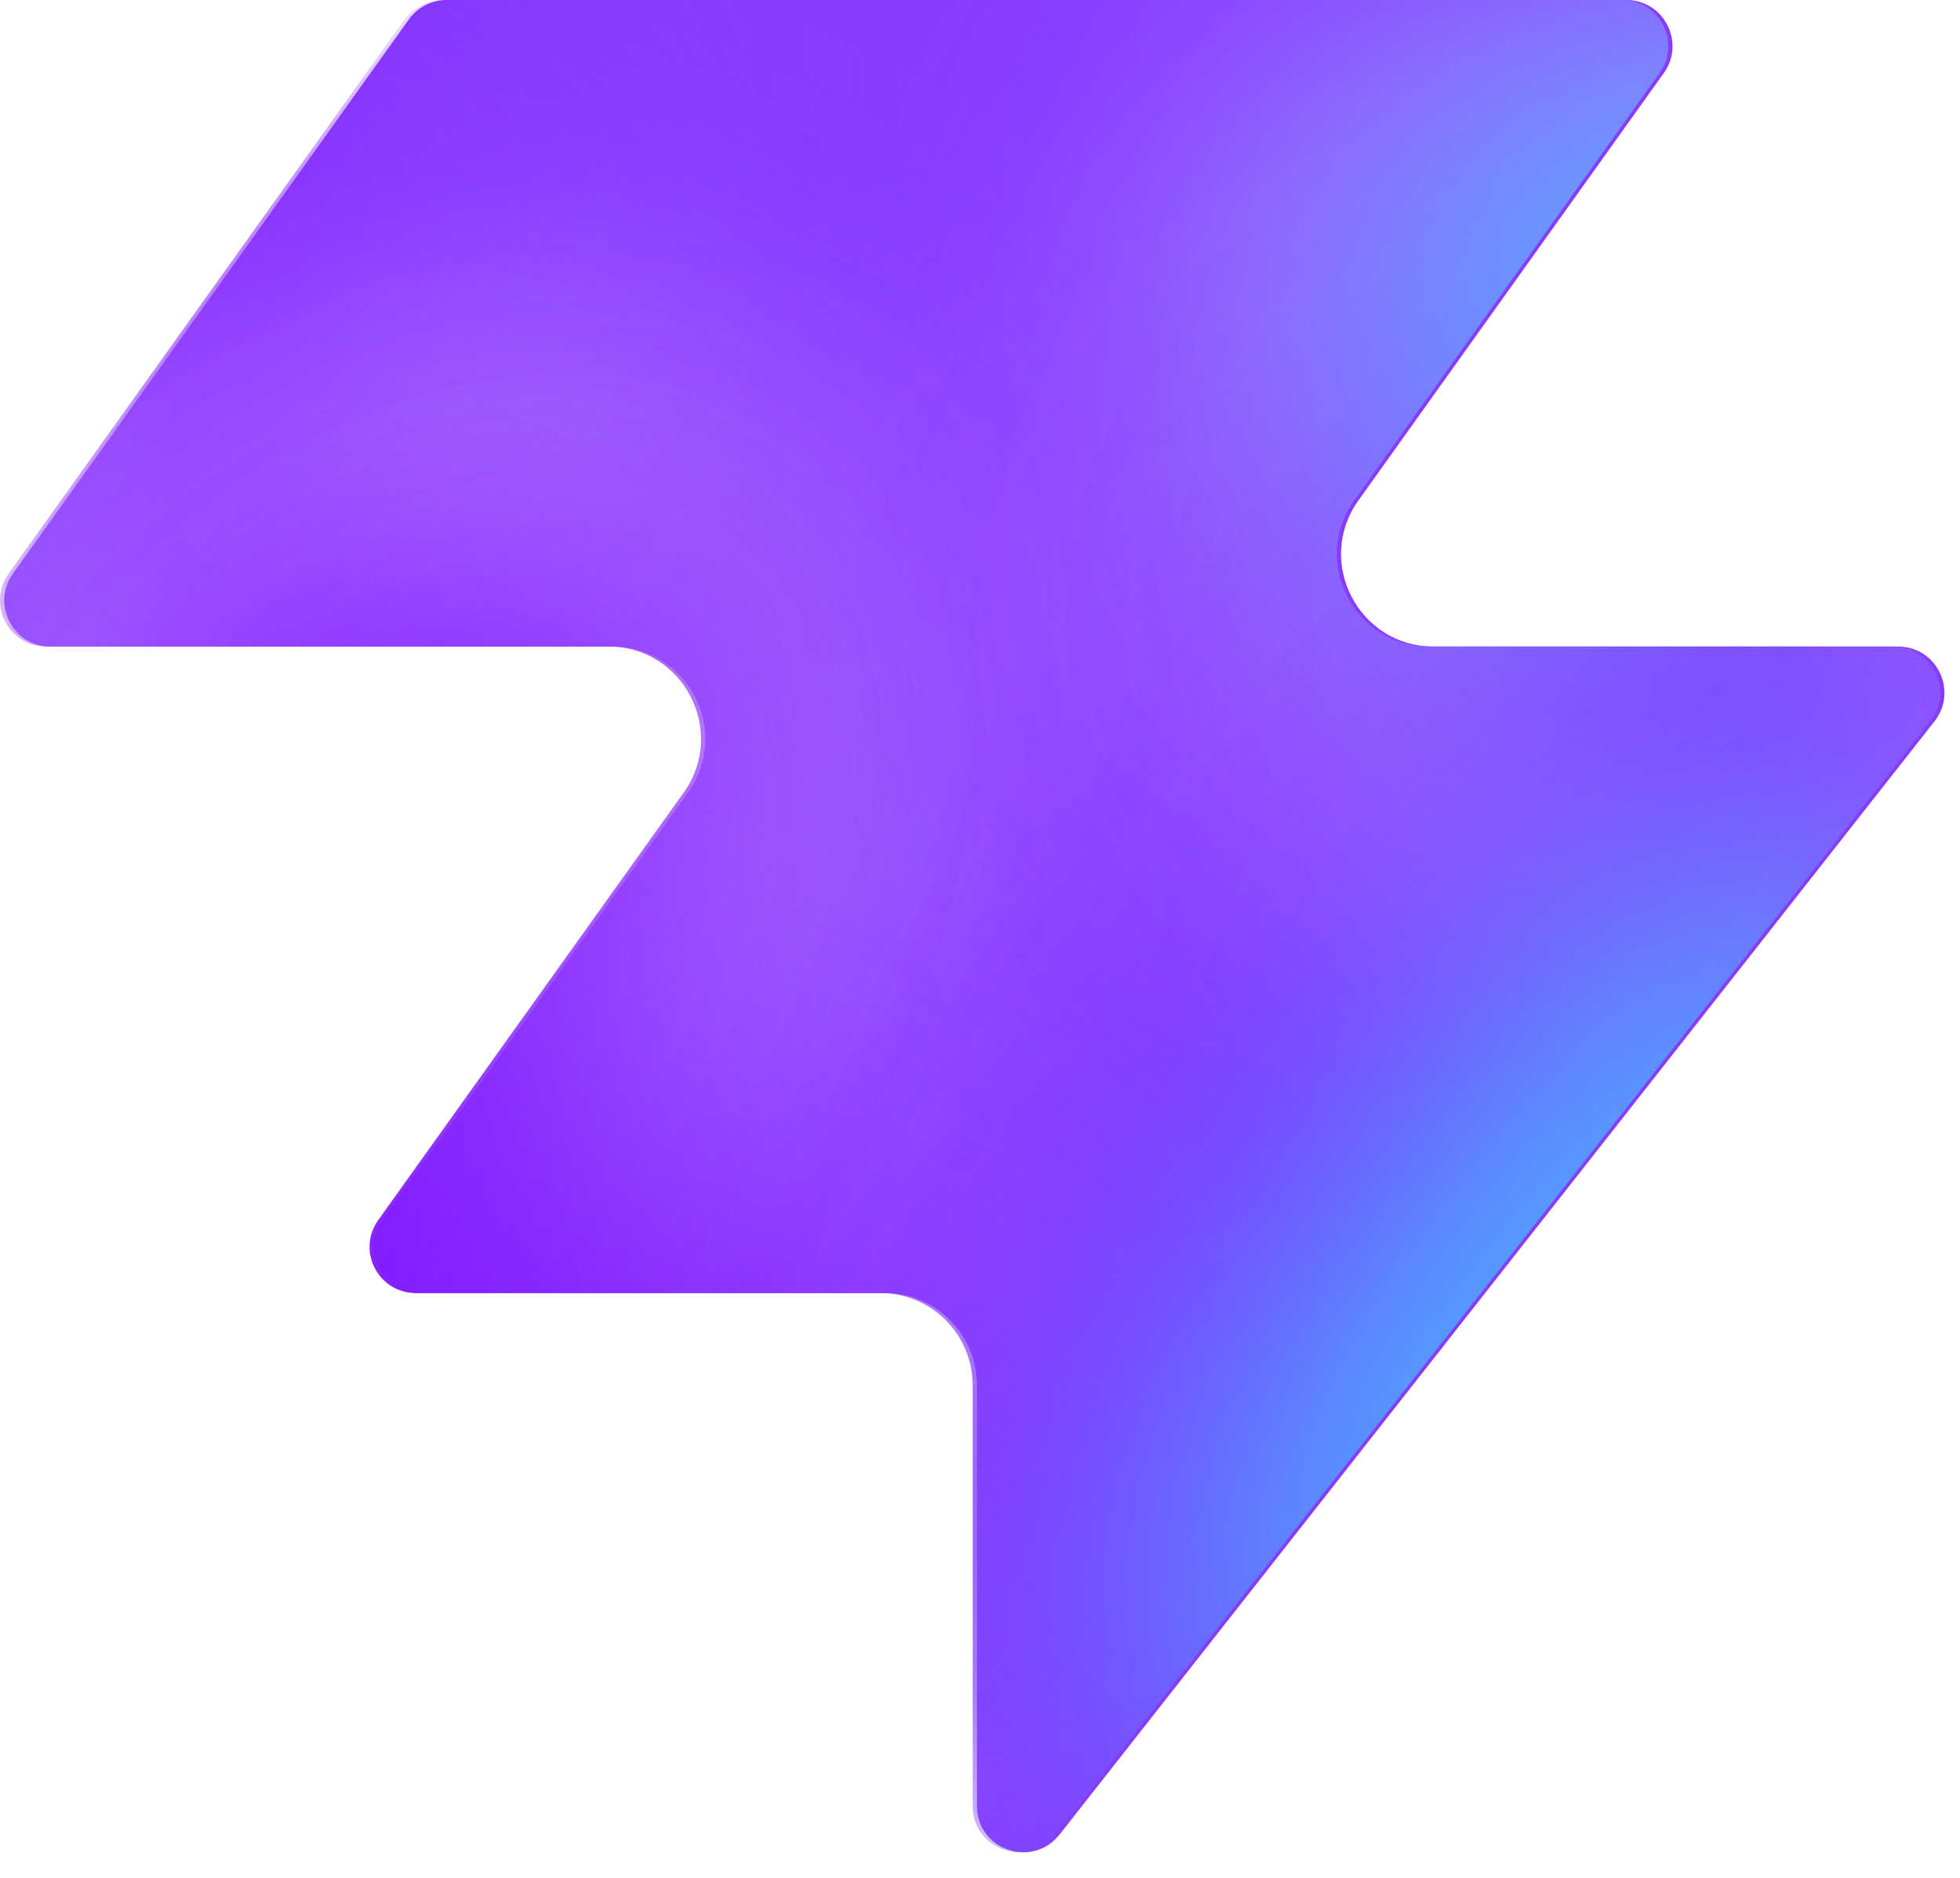
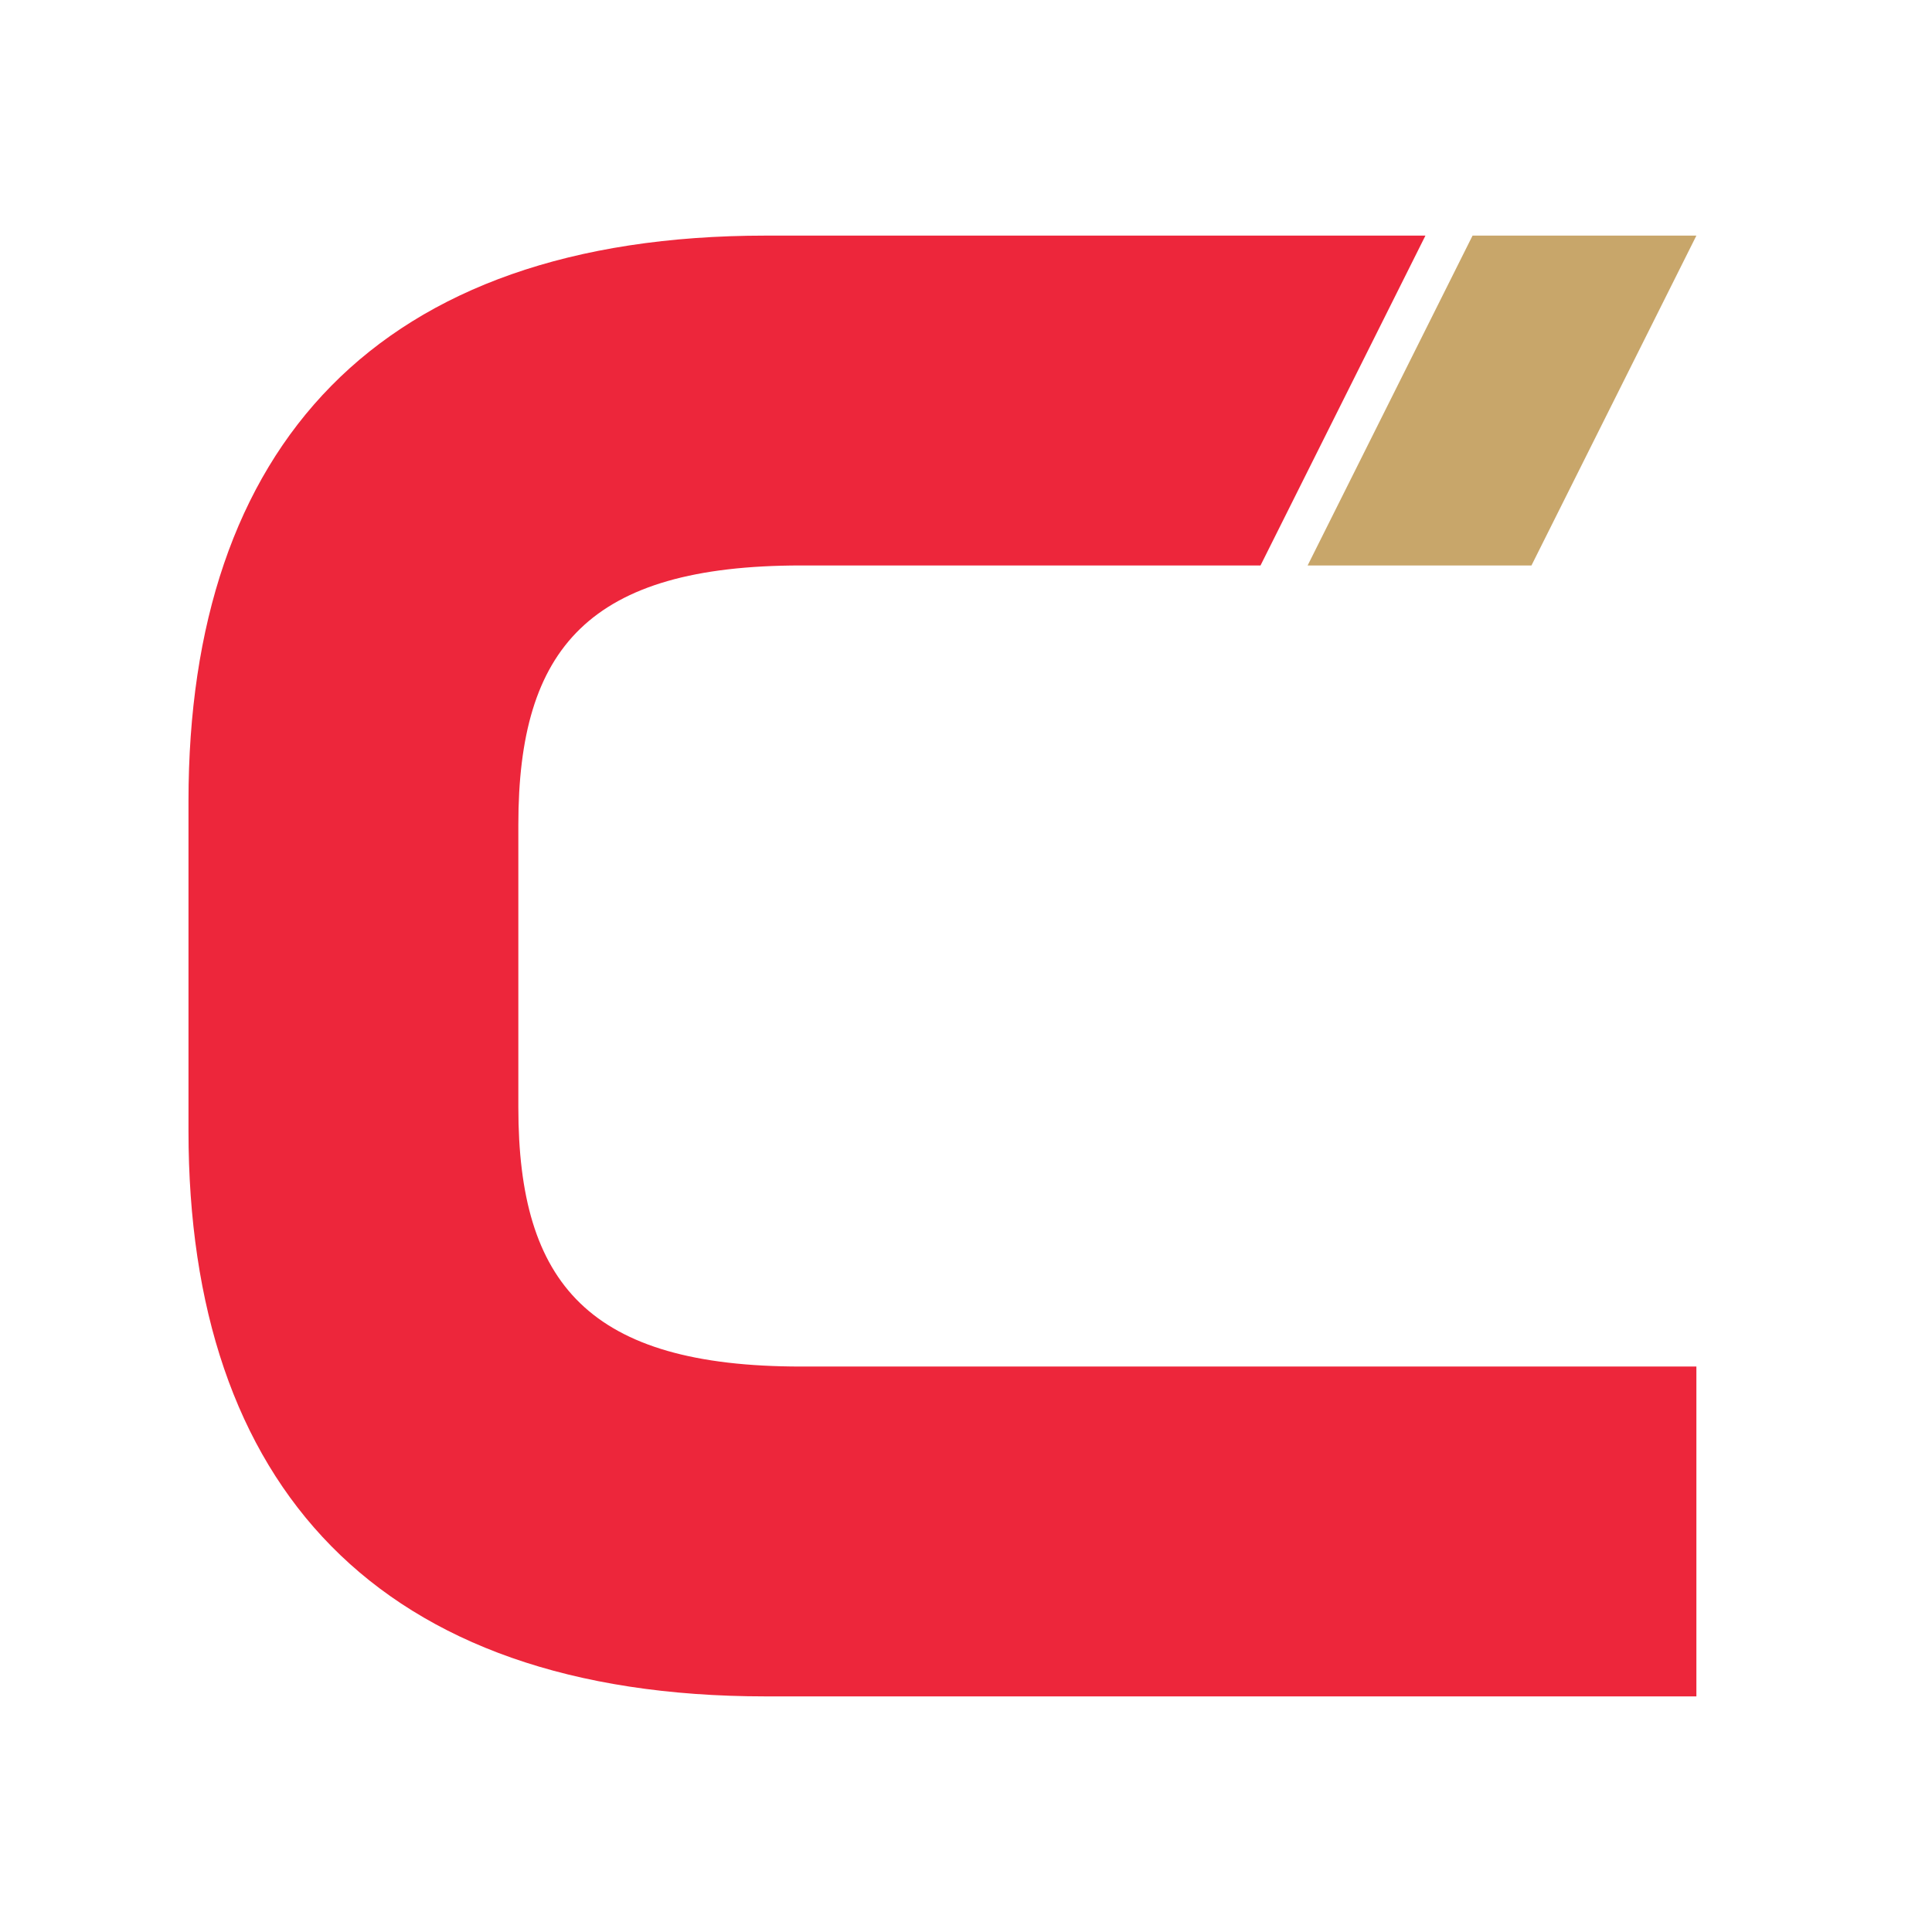
- <svg xmlns="http://www.w3.org/2000/svg" width="48" height="46" fill="none" viewBox="0 0 48 46">
-   <path fill="#863bff" d="M25.946 44.938c-.664.845-2.021.375-2.021-.698V33.937a2.26 2.26 0 0 0-2.262-2.262H10.287c-.92 0-1.456-1.04-.92-1.788l7.48-10.471c1.07-1.497 0-3.578-1.842-3.578H1.237c-.92 0-1.456-1.04-.92-1.788L10.013.474c.214-.297.556-.474.92-.474h28.894c.92 0 1.456 1.04.92 1.788l-7.48 10.471c-1.07 1.498 0 3.579 1.842 3.579h11.377c.943 0 1.473 1.088.89 1.83L25.947 44.94z" style="fill:#863bff;fill:color(display-p3 .525 .23 1);fill-opacity:1" />
-   <mask id="a" width="48" height="46" x="0" y="0" maskUnits="userSpaceOnUse" style="mask-type:alpha">
-     <path fill="#000" d="M25.842 44.938c-.664.844-2.021.375-2.021-.698V33.937a2.26 2.26 0 0 0-2.262-2.262H10.183c-.92 0-1.456-1.04-.92-1.788l7.48-10.471c1.07-1.498 0-3.579-1.842-3.579H1.133c-.92 0-1.456-1.04-.92-1.787L9.91.473c.214-.297.556-.474.92-.474h28.894c.92 0 1.456 1.04.92 1.788l-7.48 10.471c-1.07 1.498 0 3.578 1.842 3.578h11.377c.943 0 1.473 1.088.89 1.832L25.843 44.94z" style="fill:#000;fill-opacity:1" />
-   </mask>
-   <g mask="url(#a)">
-     <g filter="url(#b)">
-       <ellipse cx="5.508" cy="14.704" fill="#ede6ff" rx="5.508" ry="14.704" style="fill:#ede6ff;fill:color(display-p3 .927 .903 1);fill-opacity:1" transform="matrix(.00324 1 1 -.00324 -4.47 31.516)" />
-     </g>
-     <g filter="url(#c)">
-       <ellipse cx="10.399" cy="29.851" fill="#ede6ff" rx="10.399" ry="29.851" style="fill:#ede6ff;fill:color(display-p3 .927 .903 1);fill-opacity:1" transform="matrix(.00324 1 1 -.00324 -39.328 7.883)" />
-     </g>
-     <g filter="url(#d)">
-       <ellipse cx="5.508" cy="30.487" fill="#7e14ff" rx="5.508" ry="30.487" style="fill:#7e14ff;fill:color(display-p3 .492 .077 1);fill-opacity:1" transform="rotate(89.814 -25.913 -14.639)scale(1 -1)" />
-     </g>
-     <g filter="url(#e)">
-       <ellipse cx="5.508" cy="30.599" fill="#7e14ff" rx="5.508" ry="30.599" style="fill:#7e14ff;fill:color(display-p3 .492 .077 1);fill-opacity:1" transform="rotate(89.814 -32.644 -3.334)scale(1 -1)" />
-     </g>
-     <g filter="url(#f)">
-       <ellipse cx="5.508" cy="30.599" fill="#7e14ff" rx="5.508" ry="30.599" style="fill:#7e14ff;fill:color(display-p3 .492 .077 1);fill-opacity:1" transform="matrix(.00324 1 1 -.00324 -34.34 30.47)" />
-     </g>
-     <g filter="url(#g)">
-       <ellipse cx="14.072" cy="22.078" fill="#ede6ff" rx="14.072" ry="22.078" style="fill:#ede6ff;fill:color(display-p3 .927 .903 1);fill-opacity:1" transform="rotate(93.35 24.506 48.493)scale(-1 1)" />
-     </g>
-     <g filter="url(#h)">
-       <ellipse cx="3.47" cy="21.501" fill="#7e14ff" rx="3.47" ry="21.501" style="fill:#7e14ff;fill:color(display-p3 .492 .077 1);fill-opacity:1" transform="rotate(89.009 28.708 47.59)scale(-1 1)" />
-     </g>
-     <g filter="url(#i)">
-       <ellipse cx="3.47" cy="21.501" fill="#7e14ff" rx="3.47" ry="21.501" style="fill:#7e14ff;fill:color(display-p3 .492 .077 1);fill-opacity:1" transform="rotate(89.009 28.708 47.59)scale(-1 1)" />
-     </g>
-     <g filter="url(#j)">
-       <ellipse cx=".387" cy="8.972" fill="#7e14ff" rx="4.407" ry="29.108" style="fill:#7e14ff;fill:color(display-p3 .492 .077 1);fill-opacity:1" transform="rotate(39.51 .387 8.972)" />
-     </g>
-     <g filter="url(#k)">
-       <ellipse cx="47.523" cy="-6.092" fill="#7e14ff" rx="4.407" ry="29.108" style="fill:#7e14ff;fill:color(display-p3 .492 .077 1);fill-opacity:1" transform="rotate(37.892 47.523 -6.092)" />
-     </g>
-     <g filter="url(#l)">
-       <ellipse cx="41.412" cy="6.333" fill="#47bfff" rx="5.971" ry="9.665" style="fill:#47bfff;fill:color(display-p3 .28 .748 1);fill-opacity:1" transform="rotate(37.892 41.412 6.333)" />
-     </g>
-     <g filter="url(#m)">
-       <ellipse cx="-1.879" cy="38.332" fill="#7e14ff" rx="4.407" ry="29.108" style="fill:#7e14ff;fill:color(display-p3 .492 .077 1);fill-opacity:1" transform="rotate(37.892 -1.88 38.332)" />
-     </g>
-     <g filter="url(#n)">
-       <ellipse cx="-1.879" cy="38.332" fill="#7e14ff" rx="4.407" ry="29.108" style="fill:#7e14ff;fill:color(display-p3 .492 .077 1);fill-opacity:1" transform="rotate(37.892 -1.88 38.332)" />
-     </g>
-     <g filter="url(#o)">
-       <ellipse cx="35.651" cy="29.907" fill="#7e14ff" rx="4.407" ry="29.108" style="fill:#7e14ff;fill:color(display-p3 .492 .077 1);fill-opacity:1" transform="rotate(37.892 35.651 29.907)" />
-     </g>
-     <g filter="url(#p)">
-       <ellipse cx="38.418" cy="32.4" fill="#47bfff" rx="5.971" ry="15.297" style="fill:#47bfff;fill:color(display-p3 .28 .748 1);fill-opacity:1" transform="rotate(37.892 38.418 32.4)" />
-     </g>
-   </g>
-   <defs>
-     <filter id="b" width="60.045" height="41.654" x="-19.77" y="16.149" color-interpolation-filters="sRGB" filterUnits="userSpaceOnUse">
-       <feFlood flood-opacity="0" result="BackgroundImageFix" />
-       <feBlend in="SourceGraphic" in2="BackgroundImageFix" result="shape" />
-       <feGaussianBlur result="effect1_foregroundBlur_2002_17158" stdDeviation="7.659" />
-     </filter>
-     <filter id="c" width="90.34" height="51.437" x="-54.613" y="-7.533" color-interpolation-filters="sRGB" filterUnits="userSpaceOnUse">
-       <feFlood flood-opacity="0" result="BackgroundImageFix" />
-       <feBlend in="SourceGraphic" in2="BackgroundImageFix" result="shape" />
-       <feGaussianBlur result="effect1_foregroundBlur_2002_17158" stdDeviation="7.659" />
-     </filter>
-     <filter id="d" width="79.355" height="29.4" x="-49.64" y="2.03" color-interpolation-filters="sRGB" filterUnits="userSpaceOnUse">
-       <feFlood flood-opacity="0" result="BackgroundImageFix" />
-       <feBlend in="SourceGraphic" in2="BackgroundImageFix" result="shape" />
-       <feGaussianBlur result="effect1_foregroundBlur_2002_17158" stdDeviation="4.596" />
-     </filter>
-     <filter id="e" width="79.579" height="29.4" x="-45.045" y="20.029" color-interpolation-filters="sRGB" filterUnits="userSpaceOnUse">
-       <feFlood flood-opacity="0" result="BackgroundImageFix" />
-       <feBlend in="SourceGraphic" in2="BackgroundImageFix" result="shape" />
-       <feGaussianBlur result="effect1_foregroundBlur_2002_17158" stdDeviation="4.596" />
-     </filter>
-     <filter id="f" width="79.579" height="29.4" x="-43.513" y="21.178" color-interpolation-filters="sRGB" filterUnits="userSpaceOnUse">
-       <feFlood flood-opacity="0" result="BackgroundImageFix" />
-       <feBlend in="SourceGraphic" in2="BackgroundImageFix" result="shape" />
-       <feGaussianBlur result="effect1_foregroundBlur_2002_17158" stdDeviation="4.596" />
-     </filter>
-     <filter id="g" width="74.749" height="58.852" x="15.756" y="-17.901" color-interpolation-filters="sRGB" filterUnits="userSpaceOnUse">
-       <feFlood flood-opacity="0" result="BackgroundImageFix" />
-       <feBlend in="SourceGraphic" in2="BackgroundImageFix" result="shape" />
-       <feGaussianBlur result="effect1_foregroundBlur_2002_17158" stdDeviation="7.659" />
-     </filter>
-     <filter id="h" width="61.377" height="25.362" x="23.548" y="2.284" color-interpolation-filters="sRGB" filterUnits="userSpaceOnUse">
-       <feFlood flood-opacity="0" result="BackgroundImageFix" />
-       <feBlend in="SourceGraphic" in2="BackgroundImageFix" result="shape" />
-       <feGaussianBlur result="effect1_foregroundBlur_2002_17158" stdDeviation="4.596" />
-     </filter>
-     <filter id="i" width="61.377" height="25.362" x="23.548" y="2.284" color-interpolation-filters="sRGB" filterUnits="userSpaceOnUse">
-       <feFlood flood-opacity="0" result="BackgroundImageFix" />
-       <feBlend in="SourceGraphic" in2="BackgroundImageFix" result="shape" />
-       <feGaussianBlur result="effect1_foregroundBlur_2002_17158" stdDeviation="4.596" />
-     </filter>
-     <filter id="j" width="56.045" height="63.649" x="-27.636" y="-22.853" color-interpolation-filters="sRGB" filterUnits="userSpaceOnUse">
-       <feFlood flood-opacity="0" result="BackgroundImageFix" />
-       <feBlend in="SourceGraphic" in2="BackgroundImageFix" result="shape" />
-       <feGaussianBlur result="effect1_foregroundBlur_2002_17158" stdDeviation="4.596" />
-     </filter>
-     <filter id="k" width="54.814" height="64.646" x="20.116" y="-38.415" color-interpolation-filters="sRGB" filterUnits="userSpaceOnUse">
-       <feFlood flood-opacity="0" result="BackgroundImageFix" />
-       <feBlend in="SourceGraphic" in2="BackgroundImageFix" result="shape" />
-       <feGaussianBlur result="effect1_foregroundBlur_2002_17158" stdDeviation="4.596" />
-     </filter>
-     <filter id="l" width="33.541" height="35.313" x="24.641" y="-11.323" color-interpolation-filters="sRGB" filterUnits="userSpaceOnUse">
-       <feFlood flood-opacity="0" result="BackgroundImageFix" />
-       <feBlend in="SourceGraphic" in2="BackgroundImageFix" result="shape" />
-       <feGaussianBlur result="effect1_foregroundBlur_2002_17158" stdDeviation="4.596" />
-     </filter>
-     <filter id="m" width="54.814" height="64.646" x="-29.286" y="6.009" color-interpolation-filters="sRGB" filterUnits="userSpaceOnUse">
-       <feFlood flood-opacity="0" result="BackgroundImageFix" />
-       <feBlend in="SourceGraphic" in2="BackgroundImageFix" result="shape" />
-       <feGaussianBlur result="effect1_foregroundBlur_2002_17158" stdDeviation="4.596" />
-     </filter>
-     <filter id="n" width="54.814" height="64.646" x="-29.286" y="6.009" color-interpolation-filters="sRGB" filterUnits="userSpaceOnUse">
-       <feFlood flood-opacity="0" result="BackgroundImageFix" />
-       <feBlend in="SourceGraphic" in2="BackgroundImageFix" result="shape" />
-       <feGaussianBlur result="effect1_foregroundBlur_2002_17158" stdDeviation="4.596" />
-     </filter>
-     <filter id="o" width="54.814" height="64.646" x="8.244" y="-2.416" color-interpolation-filters="sRGB" filterUnits="userSpaceOnUse">
-       <feFlood flood-opacity="0" result="BackgroundImageFix" />
-       <feBlend in="SourceGraphic" in2="BackgroundImageFix" result="shape" />
-       <feGaussianBlur result="effect1_foregroundBlur_2002_17158" stdDeviation="4.596" />
-     </filter>
-     <filter id="p" width="39.409" height="43.623" x="18.713" y="10.588" color-interpolation-filters="sRGB" filterUnits="userSpaceOnUse">
-       <feFlood flood-opacity="0" result="BackgroundImageFix" />
-       <feBlend in="SourceGraphic" in2="BackgroundImageFix" result="shape" />
-       <feGaussianBlur result="effect1_foregroundBlur_2002_17158" stdDeviation="4.596" />
-     </filter>
-   </defs>
+ <svg xmlns="http://www.w3.org/2000/svg" viewBox="0 0 164 164" fill="none" role="img" aria-labelledby="title desc">
+   <path fill="#ED263B" d="M 121,20 H 65 C 32,20 16,38 16,68 V 96 C 16,126 32,144 65,144 H 144 V 116 H 68 C 50,116 44,109 44,94 V 70 C 44,55 50,48 68,48 H 107 Z" />
+   <path fill="#C8A66A" d="M 125,20 H 144 L 130,48 H 111 Z" />
</svg>
